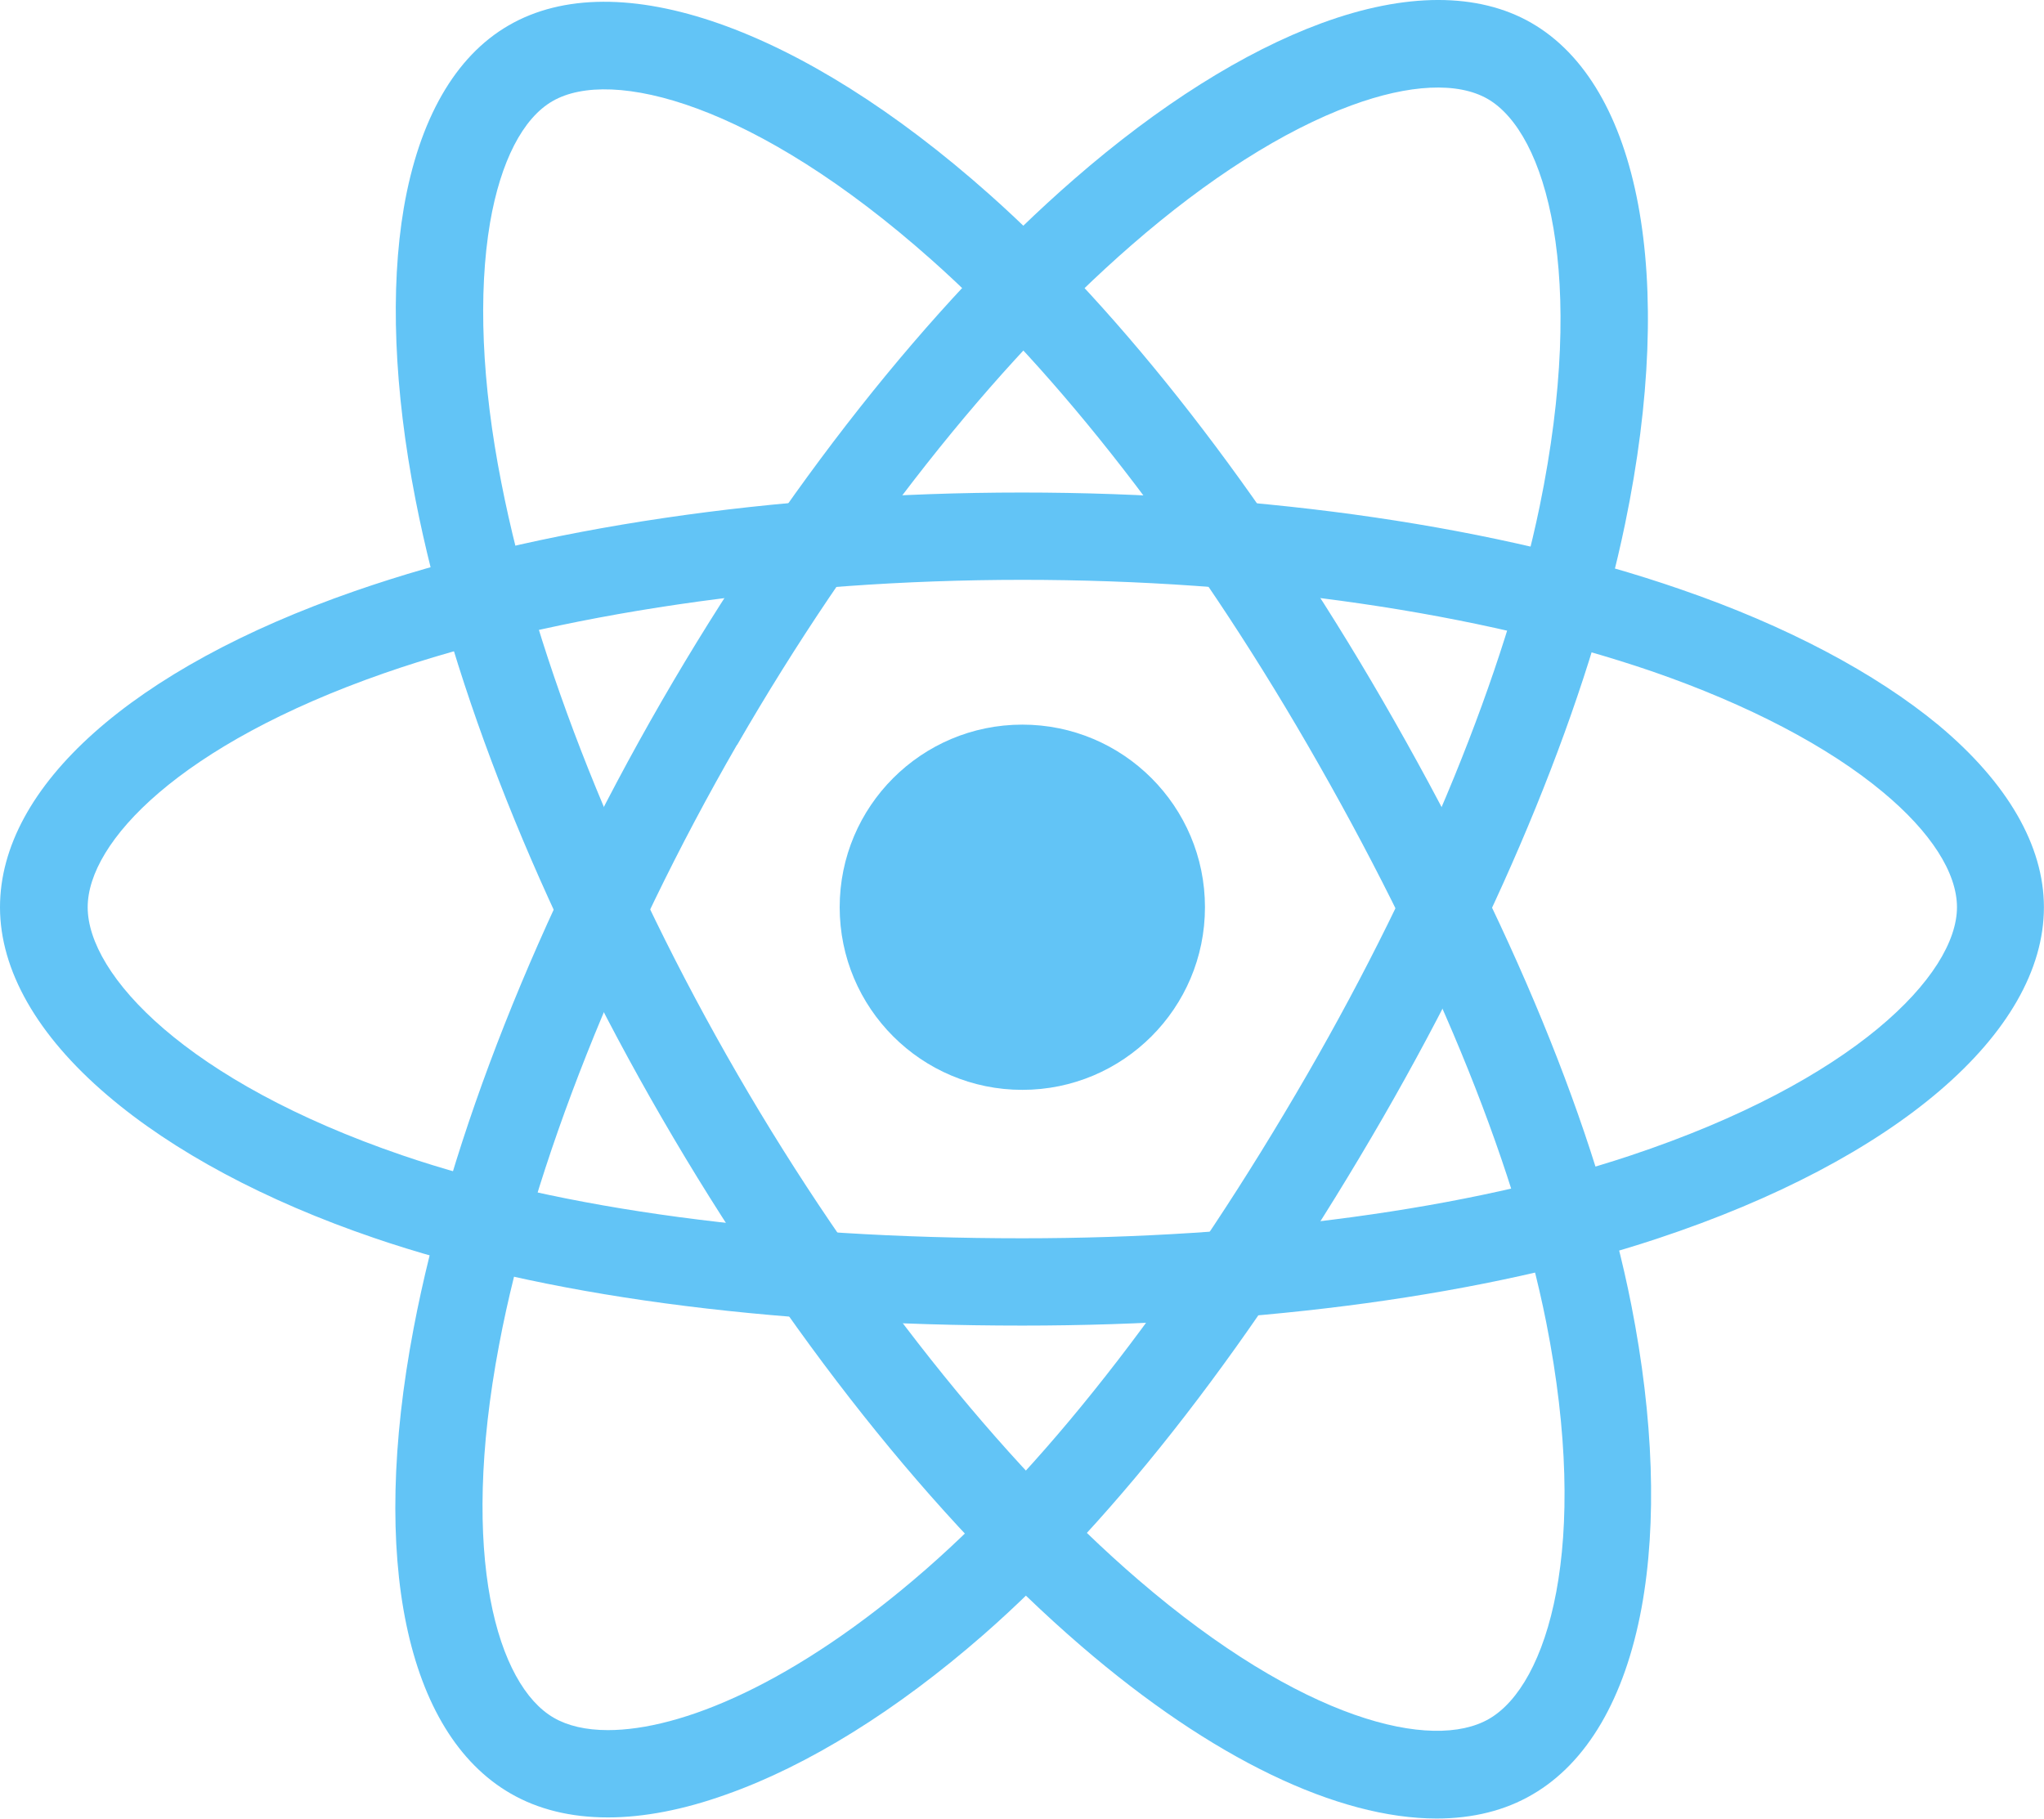
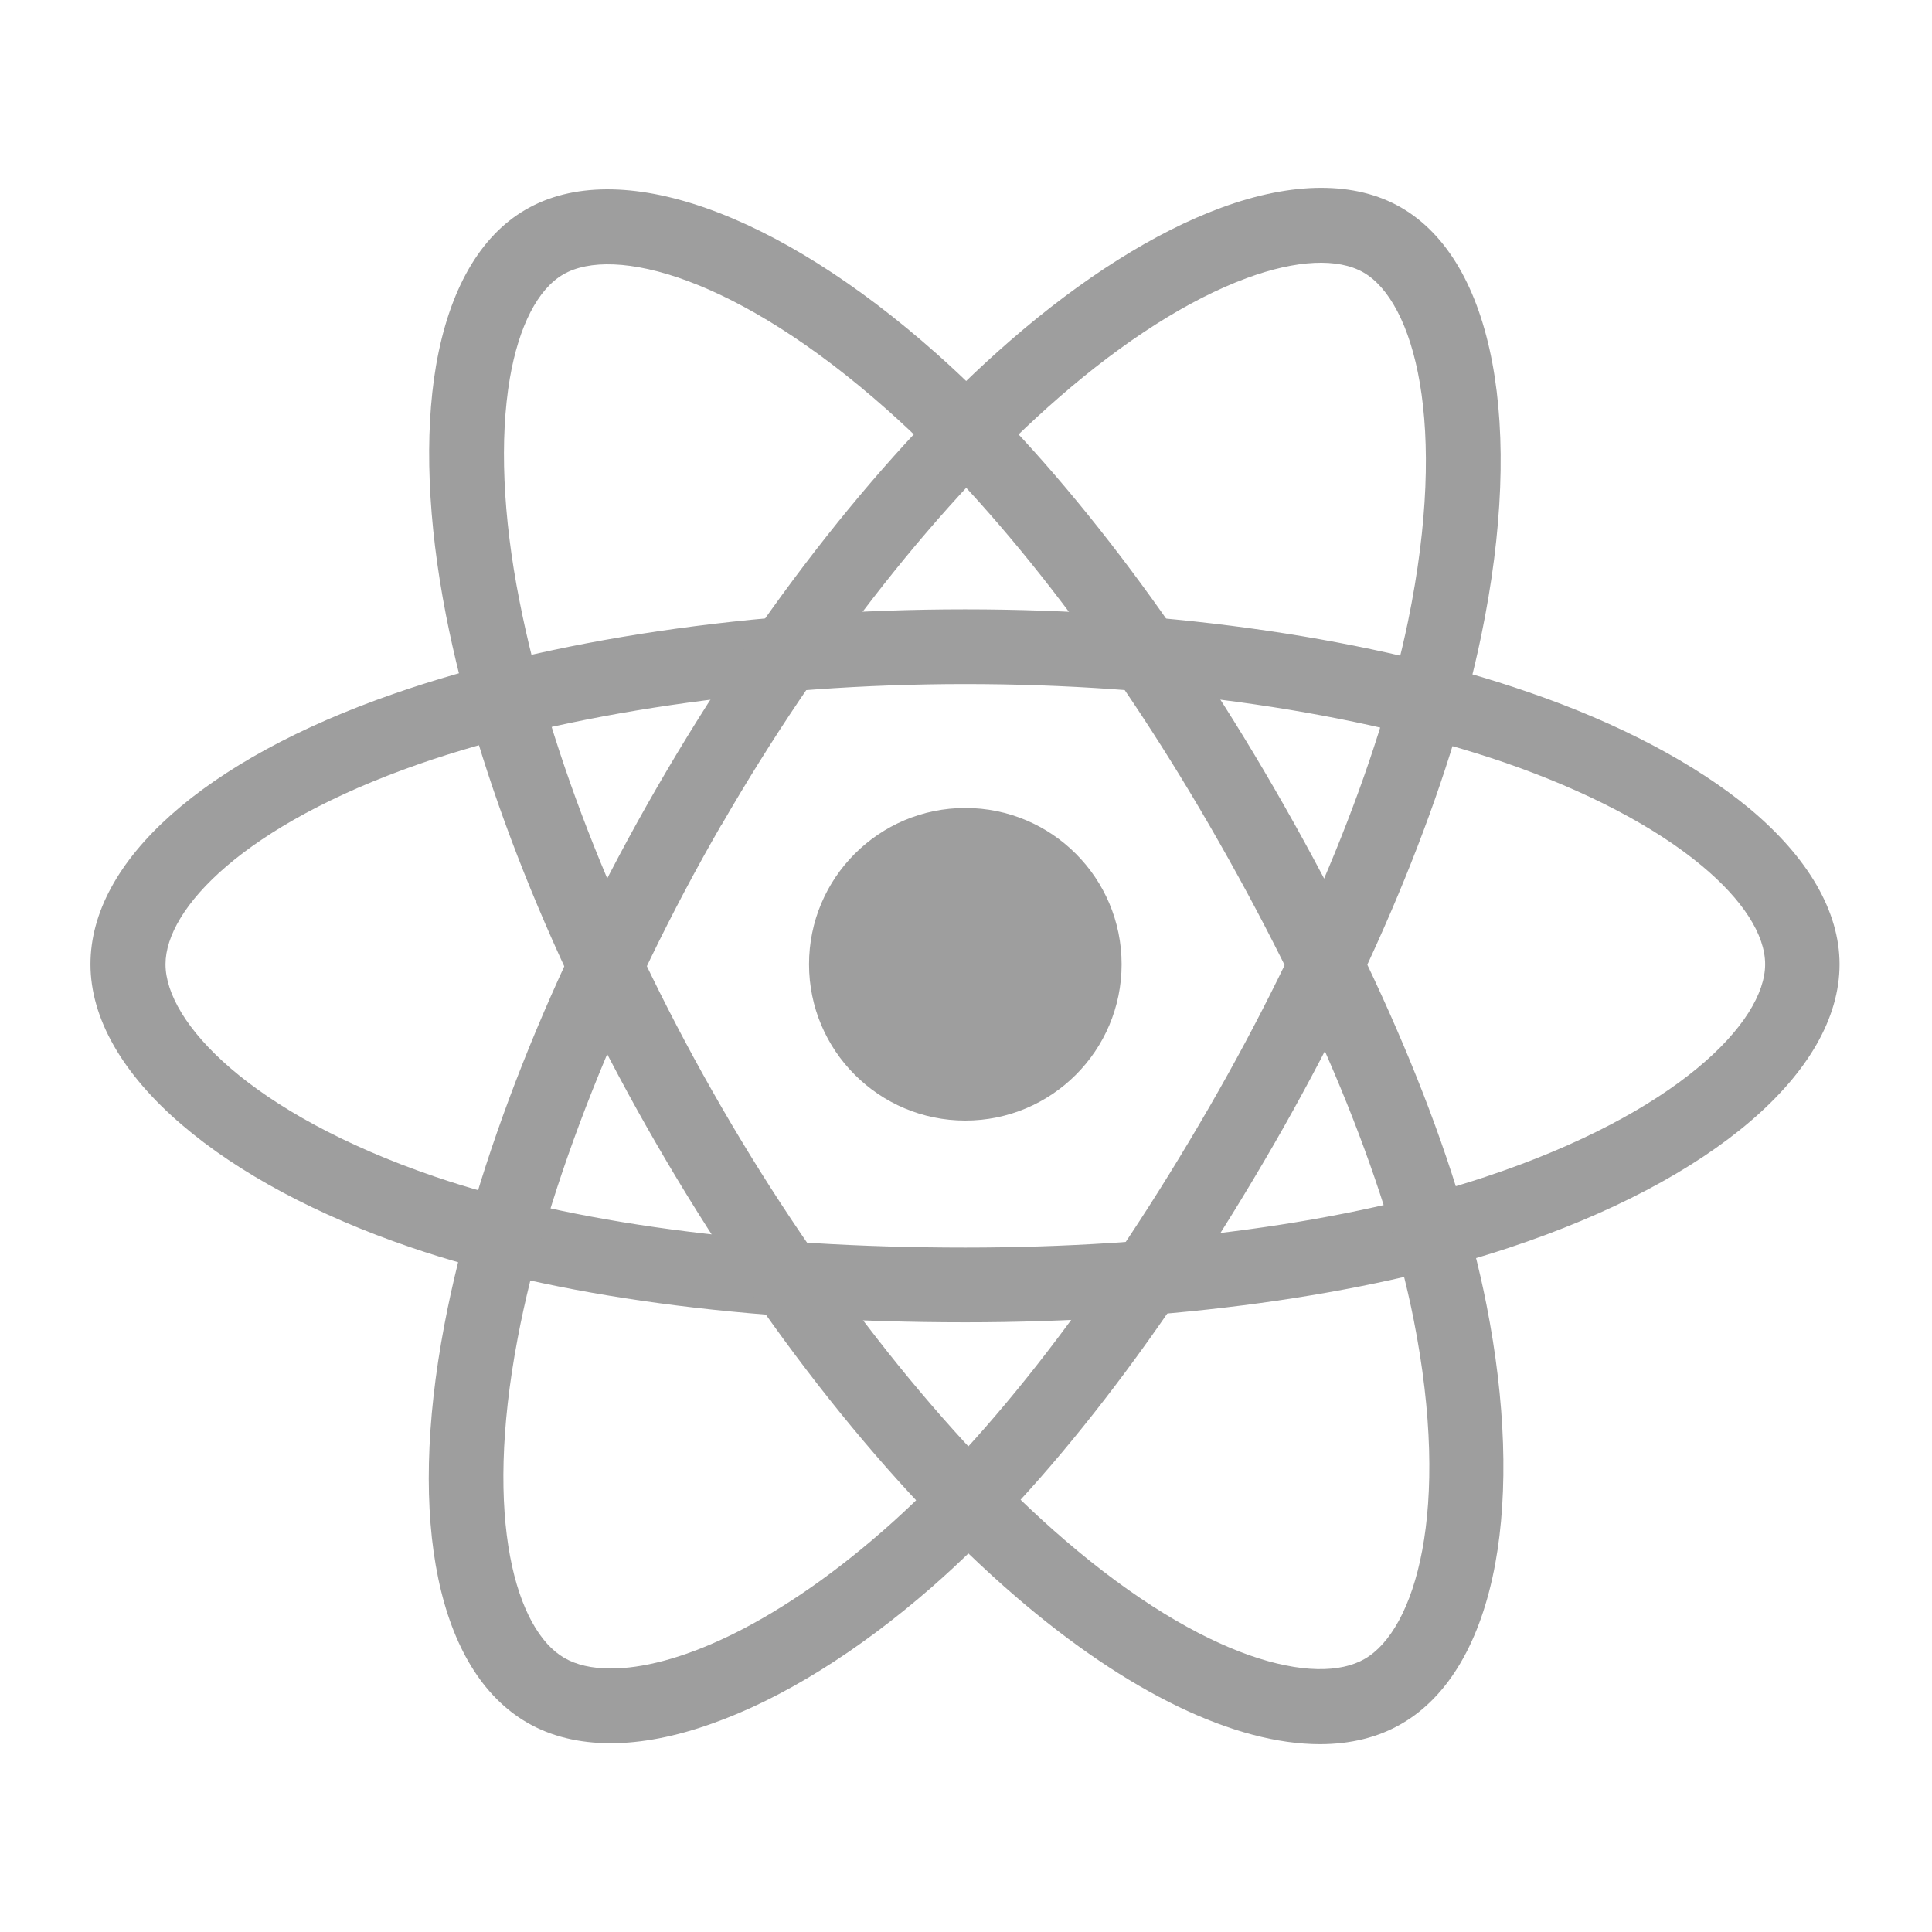
- <svg xmlns="http://www.w3.org/2000/svg" width="127" height="113" viewBox="0 0 127 113" fill="none">
-   <path d="M63.52 67.722C69.787 67.722 74.868 62.642 74.868 56.374C74.868 50.107 69.787 45.027 63.52 45.027C57.253 45.027 52.172 50.107 52.172 56.374C52.172 62.642 57.253 67.722 63.52 67.722Z" fill="#62C4F6" />
-   <path d="M63.52 82.37C47.584 82.37 33.659 80.494 23.238 76.922C16.479 74.617 10.737 71.542 6.646 68.038C2.306 64.331 0 60.285 0 56.374C0 48.869 8.228 41.523 22.04 36.73C33.343 32.797 48.081 30.605 63.498 30.605C78.643 30.605 93.178 32.729 104.413 36.617C110.991 38.878 116.529 41.817 120.462 45.072C124.735 48.643 126.995 52.554 126.995 56.374C126.995 64.173 117.795 72.062 102.966 76.968C92.477 80.449 78.462 82.37 63.52 82.37ZM63.52 36.03C48.895 36.03 34.428 38.155 23.848 41.839C11.144 46.27 5.448 52.328 5.448 56.374C5.448 60.579 11.574 67.202 25.001 71.791C34.857 75.159 48.194 76.945 63.52 76.945C77.897 76.945 91.302 75.136 101.271 71.814C115.218 67.18 121.593 60.556 121.593 56.374C121.593 54.227 119.965 51.695 117.004 49.231C113.591 46.383 108.617 43.783 102.672 41.726C91.98 38.064 78.078 36.03 63.52 36.03Z" fill="#62C4F6" />
-   <path d="M37.773 112.932C35.467 112.932 33.433 112.435 31.715 111.44C25.227 107.688 22.967 96.883 25.702 82.528C27.94 70.751 33.41 56.917 41.119 43.557C48.691 30.446 57.779 18.918 66.753 11.119C71.997 6.553 77.309 3.207 82.102 1.444C87.323 -0.478 91.844 -0.478 95.145 1.421C101.904 5.309 104.142 17.245 100.977 32.526C98.739 43.376 93.404 56.465 85.944 69.417C77.987 83.207 69.397 94.328 61.102 101.584C55.721 106.286 50.183 109.722 45.12 111.508C42.475 112.457 39.988 112.932 37.773 112.932ZM43.447 44.913L45.798 46.27C38.496 58.929 33.094 72.514 31.014 83.546C28.505 96.769 30.924 104.727 34.405 106.738C35.264 107.236 36.394 107.507 37.773 107.507C42.271 107.507 49.347 104.659 57.53 97.516C65.374 90.666 73.579 79.997 81.243 66.727C88.431 54.272 93.54 41.749 95.665 31.463C98.626 17.064 96.072 8.248 92.432 6.146C90.579 5.083 87.572 5.219 83.955 6.553C79.773 8.09 75.049 11.096 70.302 15.233C61.78 22.648 53.077 33.679 45.798 46.292L43.447 44.913Z" fill="#62C4F6" />
-   <path d="M89.267 113C83.119 113 75.32 109.293 67.182 102.285C58.095 94.464 48.85 82.822 41.119 69.463C33.523 56.352 28.098 42.721 25.815 31.034C24.481 24.207 24.233 17.946 25.092 12.905C26.041 7.412 28.279 3.501 31.602 1.58C38.338 -2.331 49.799 1.693 61.463 12.068C69.737 19.415 78.417 30.582 85.899 43.512C93.879 57.301 99.236 70.299 101.361 81.104C102.74 88.112 102.966 94.622 101.994 99.912C100.954 105.54 98.603 109.541 95.213 111.508C93.517 112.503 91.505 113 89.267 113ZM45.821 66.75C53.145 79.409 62.232 90.87 70.731 98.171C80.926 106.942 89.019 108.841 92.523 106.806C96.162 104.704 98.829 96.091 96.072 82.167C94.037 71.949 88.906 59.516 81.22 46.247C74.009 33.792 65.713 23.1 57.869 16.137C46.883 6.372 37.977 4.179 34.337 6.281C32.483 7.344 31.105 10.034 30.449 13.832C29.703 18.217 29.929 23.823 31.15 29.994C33.32 41.093 38.519 54.136 45.821 66.75Z" fill="#62C4F6" />
+ <svg xmlns="http://www.w3.org/2000/svg" width="144" height="144" viewBox="0 0 144 144" fill="none">
+   <path d="M71.95 83.52C78.383 83.52 83.599 78.305 83.599 71.871C83.599 65.437 78.383 60.222 71.95 60.222C65.516 60.222 60.301 65.437 60.301 71.871C60.301 78.305 65.516 83.52 71.95 83.52Z" fill="#9E9E9E" />
+   <path d="M71.95 98.557C55.59 98.557 41.296 96.631 30.598 92.965C23.66 90.598 17.766 87.442 13.566 83.845C9.11 80.039 6.743 75.886 6.743 71.871C6.743 64.167 15.19 56.625 29.368 51.706C40.971 47.668 56.101 45.417 71.927 45.417C87.474 45.417 102.395 47.599 113.928 51.59C120.681 53.91 126.366 56.927 130.404 60.269C134.79 63.935 137.11 67.95 137.11 71.871C137.11 79.877 127.666 87.976 112.443 93.011C101.676 96.585 87.288 98.557 71.95 98.557ZM71.95 50.986C56.936 50.986 42.085 53.168 31.225 56.95C18.183 61.498 12.336 67.718 12.336 71.871C12.336 76.187 18.624 82.987 32.408 87.697C42.526 91.155 56.217 92.988 71.95 92.988C86.708 92.988 100.469 91.132 110.703 87.72C125.02 82.963 131.564 76.164 131.564 71.871C131.564 69.667 129.893 67.068 126.853 64.538C123.349 61.614 118.244 58.946 112.141 56.834C101.165 53.075 86.894 50.986 71.95 50.986Z" fill="#9E9E9E" />
+   <path d="M45.519 129.93C43.152 129.93 41.064 129.42 39.3 128.399C32.64 124.547 30.32 113.455 33.127 98.719C35.425 86.629 41.04 72.428 48.953 58.714C56.727 45.255 66.056 33.42 75.268 25.414C80.652 20.727 86.105 17.292 91.024 15.482C96.385 13.51 101.026 13.51 104.414 15.459C111.352 19.45 113.65 31.703 110.401 47.389C108.103 58.528 102.627 71.964 94.969 85.26C86.801 99.415 77.983 110.833 69.467 118.281C63.944 123.108 58.259 126.635 53.061 128.468C50.346 129.443 47.793 129.93 45.519 129.93ZM51.343 60.106L53.757 61.498C46.261 74.493 40.715 88.439 38.581 99.764C36.005 113.339 38.488 121.507 42.061 123.572C42.943 124.083 44.103 124.361 45.519 124.361C50.137 124.361 57.4 121.437 65.8 114.104C73.853 107.073 82.276 96.12 90.143 82.499C97.522 69.713 102.766 56.857 104.948 46.299C107.987 31.517 105.365 22.467 101.629 20.309C99.726 19.218 96.64 19.358 92.927 20.727C88.634 22.305 83.784 25.391 78.911 29.637C70.163 37.249 61.229 48.573 53.757 61.521L51.343 60.106Z" fill="#9E9E9E" />
+   <path d="M98.381 130C92.069 130 84.063 126.194 75.709 119.001C66.381 110.972 56.89 99.021 48.953 85.307C41.157 71.848 35.587 57.855 33.243 45.858C31.874 38.85 31.619 32.422 32.501 27.247C33.476 21.608 35.773 17.594 39.184 15.621C46.099 11.607 57.864 15.738 69.838 26.389C78.331 33.93 87.242 45.394 94.923 58.667C103.114 72.822 108.614 86.165 110.795 97.257C112.211 104.451 112.443 111.134 111.445 116.564C110.378 122.342 107.964 126.45 104.484 128.468C102.743 129.489 100.678 130 98.381 130ZM53.78 82.522C61.299 95.517 70.627 107.282 79.352 114.777C89.818 123.781 98.125 125.73 101.722 123.642C105.458 121.484 108.196 112.642 105.365 98.348C103.277 87.859 98.009 75.096 90.12 61.475C82.717 48.689 74.201 37.713 66.148 30.566C54.871 20.541 45.728 18.29 41.992 20.448C40.089 21.539 38.673 24.3 38.001 28.199C37.235 32.7 37.467 38.455 38.72 44.79C40.948 56.184 46.285 69.574 53.78 82.522Z" fill="#9E9E9E" />
</svg>
